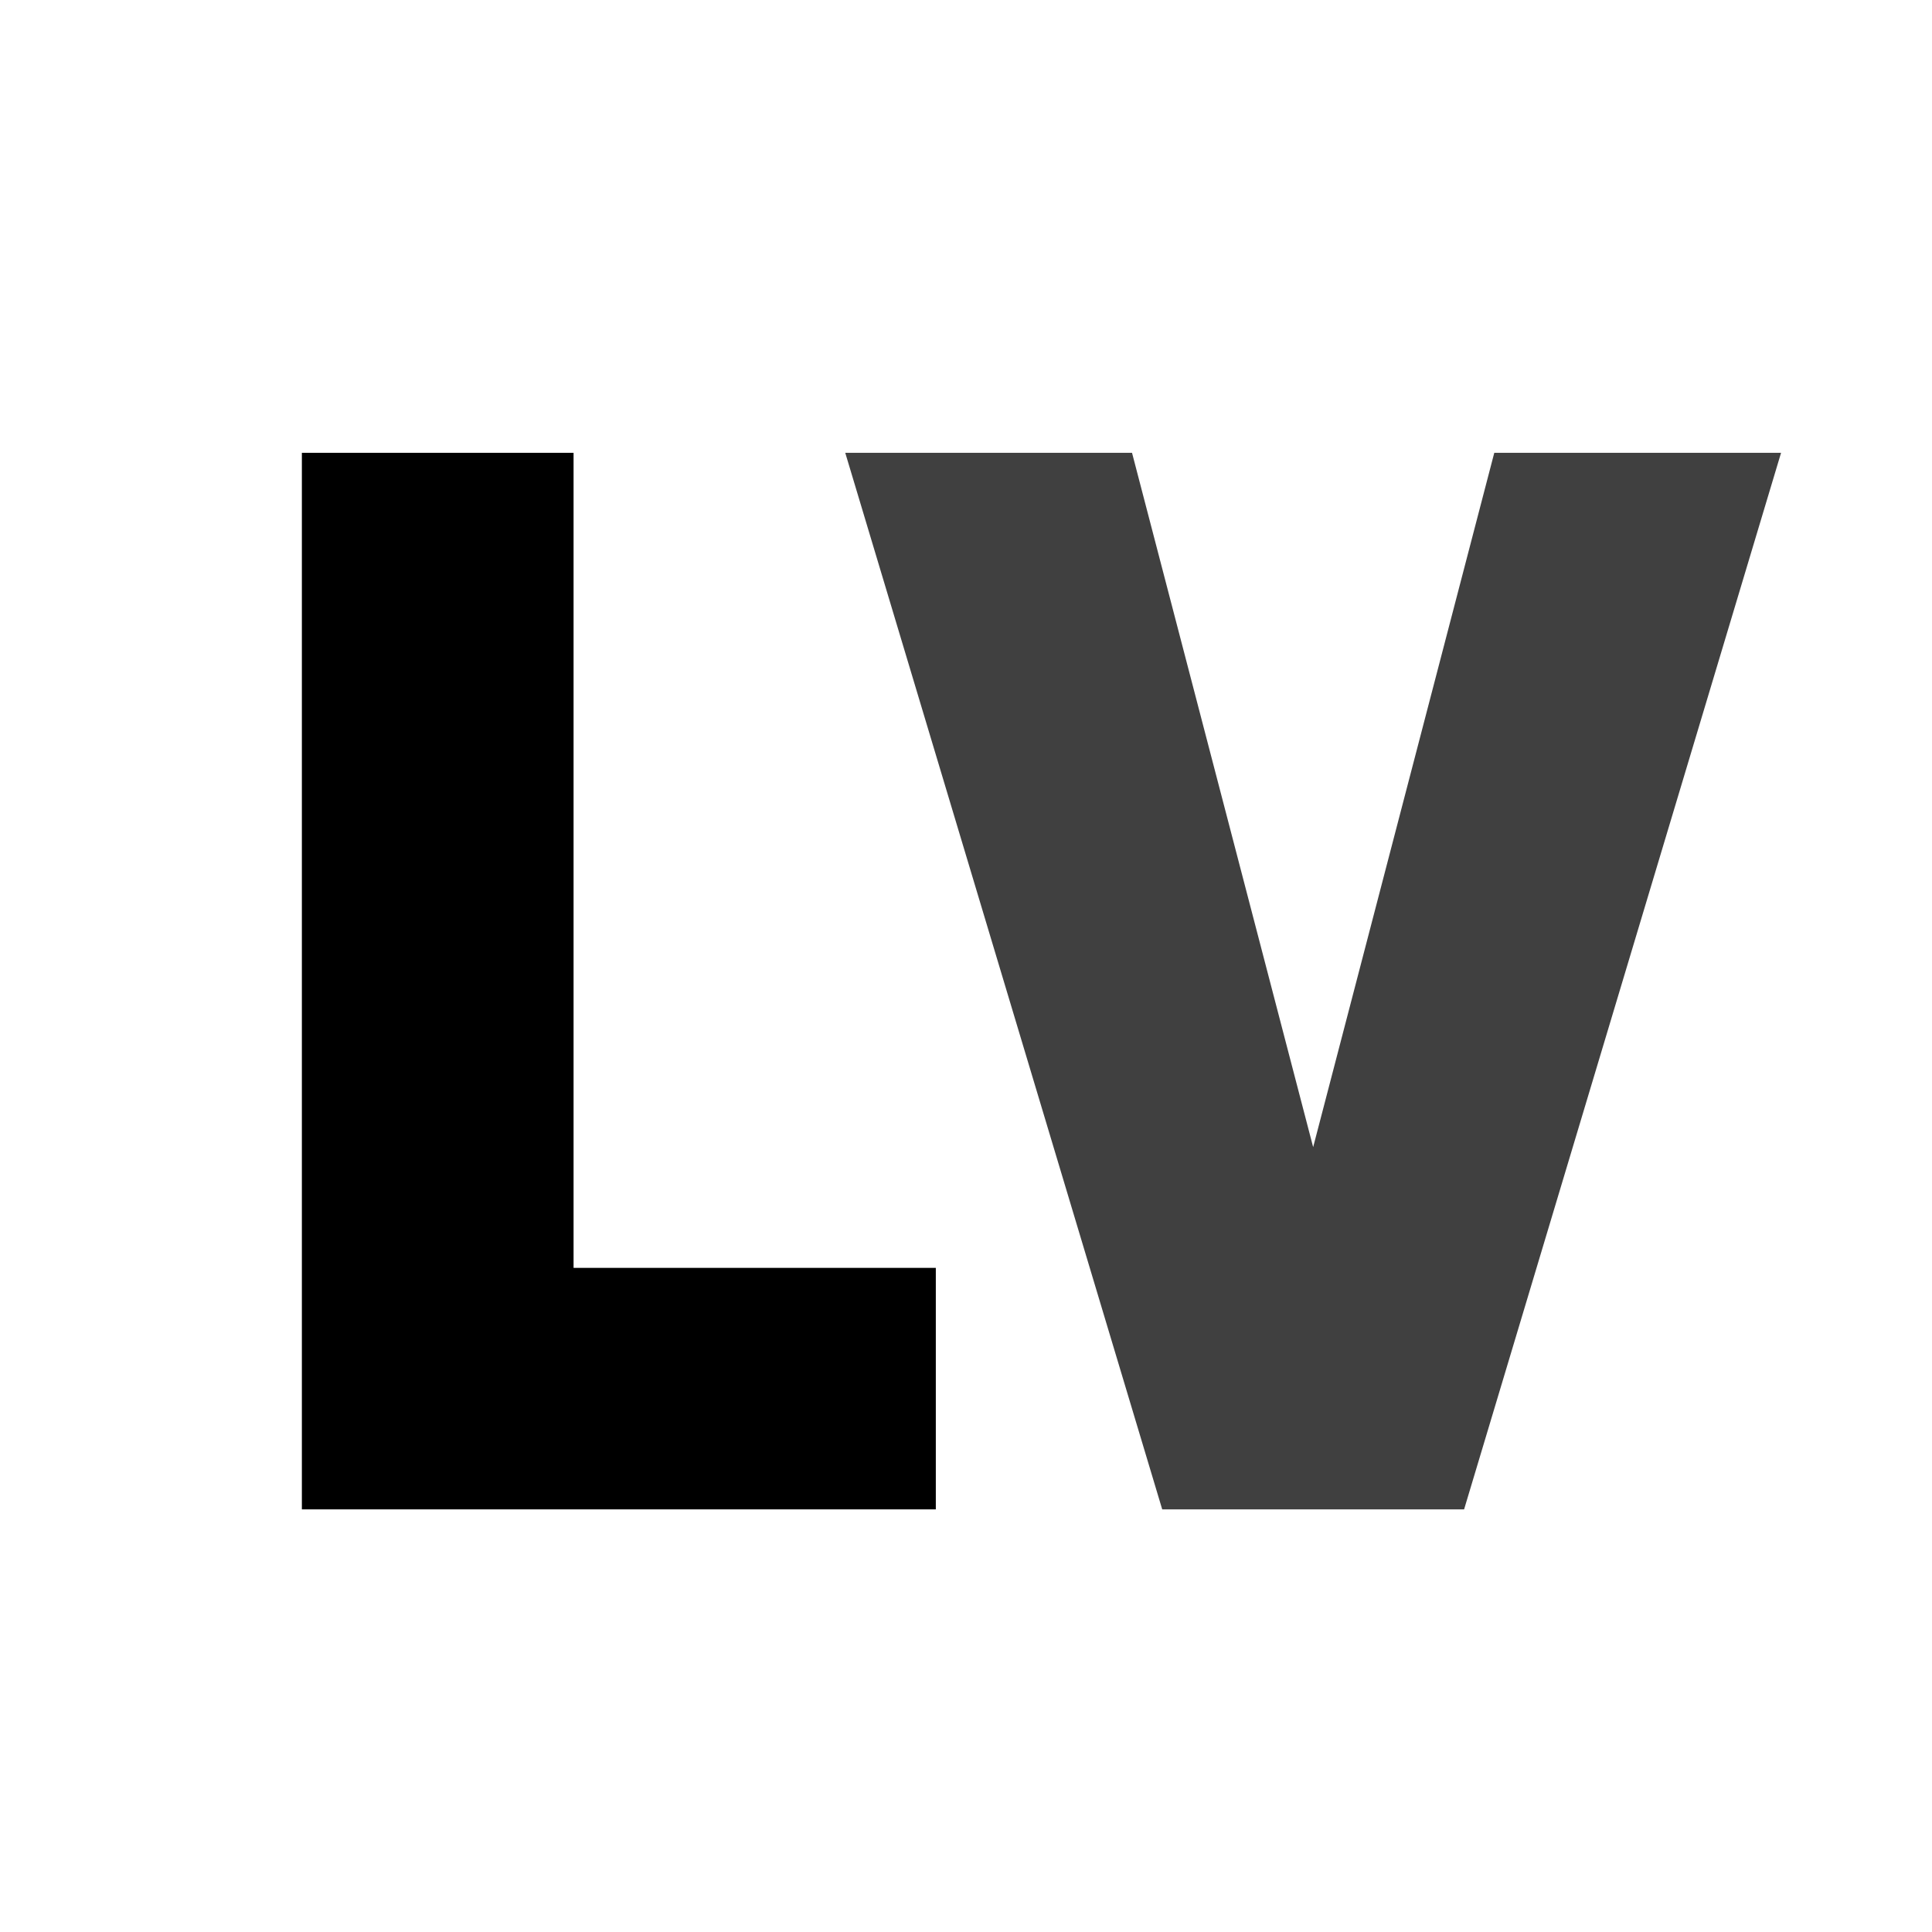
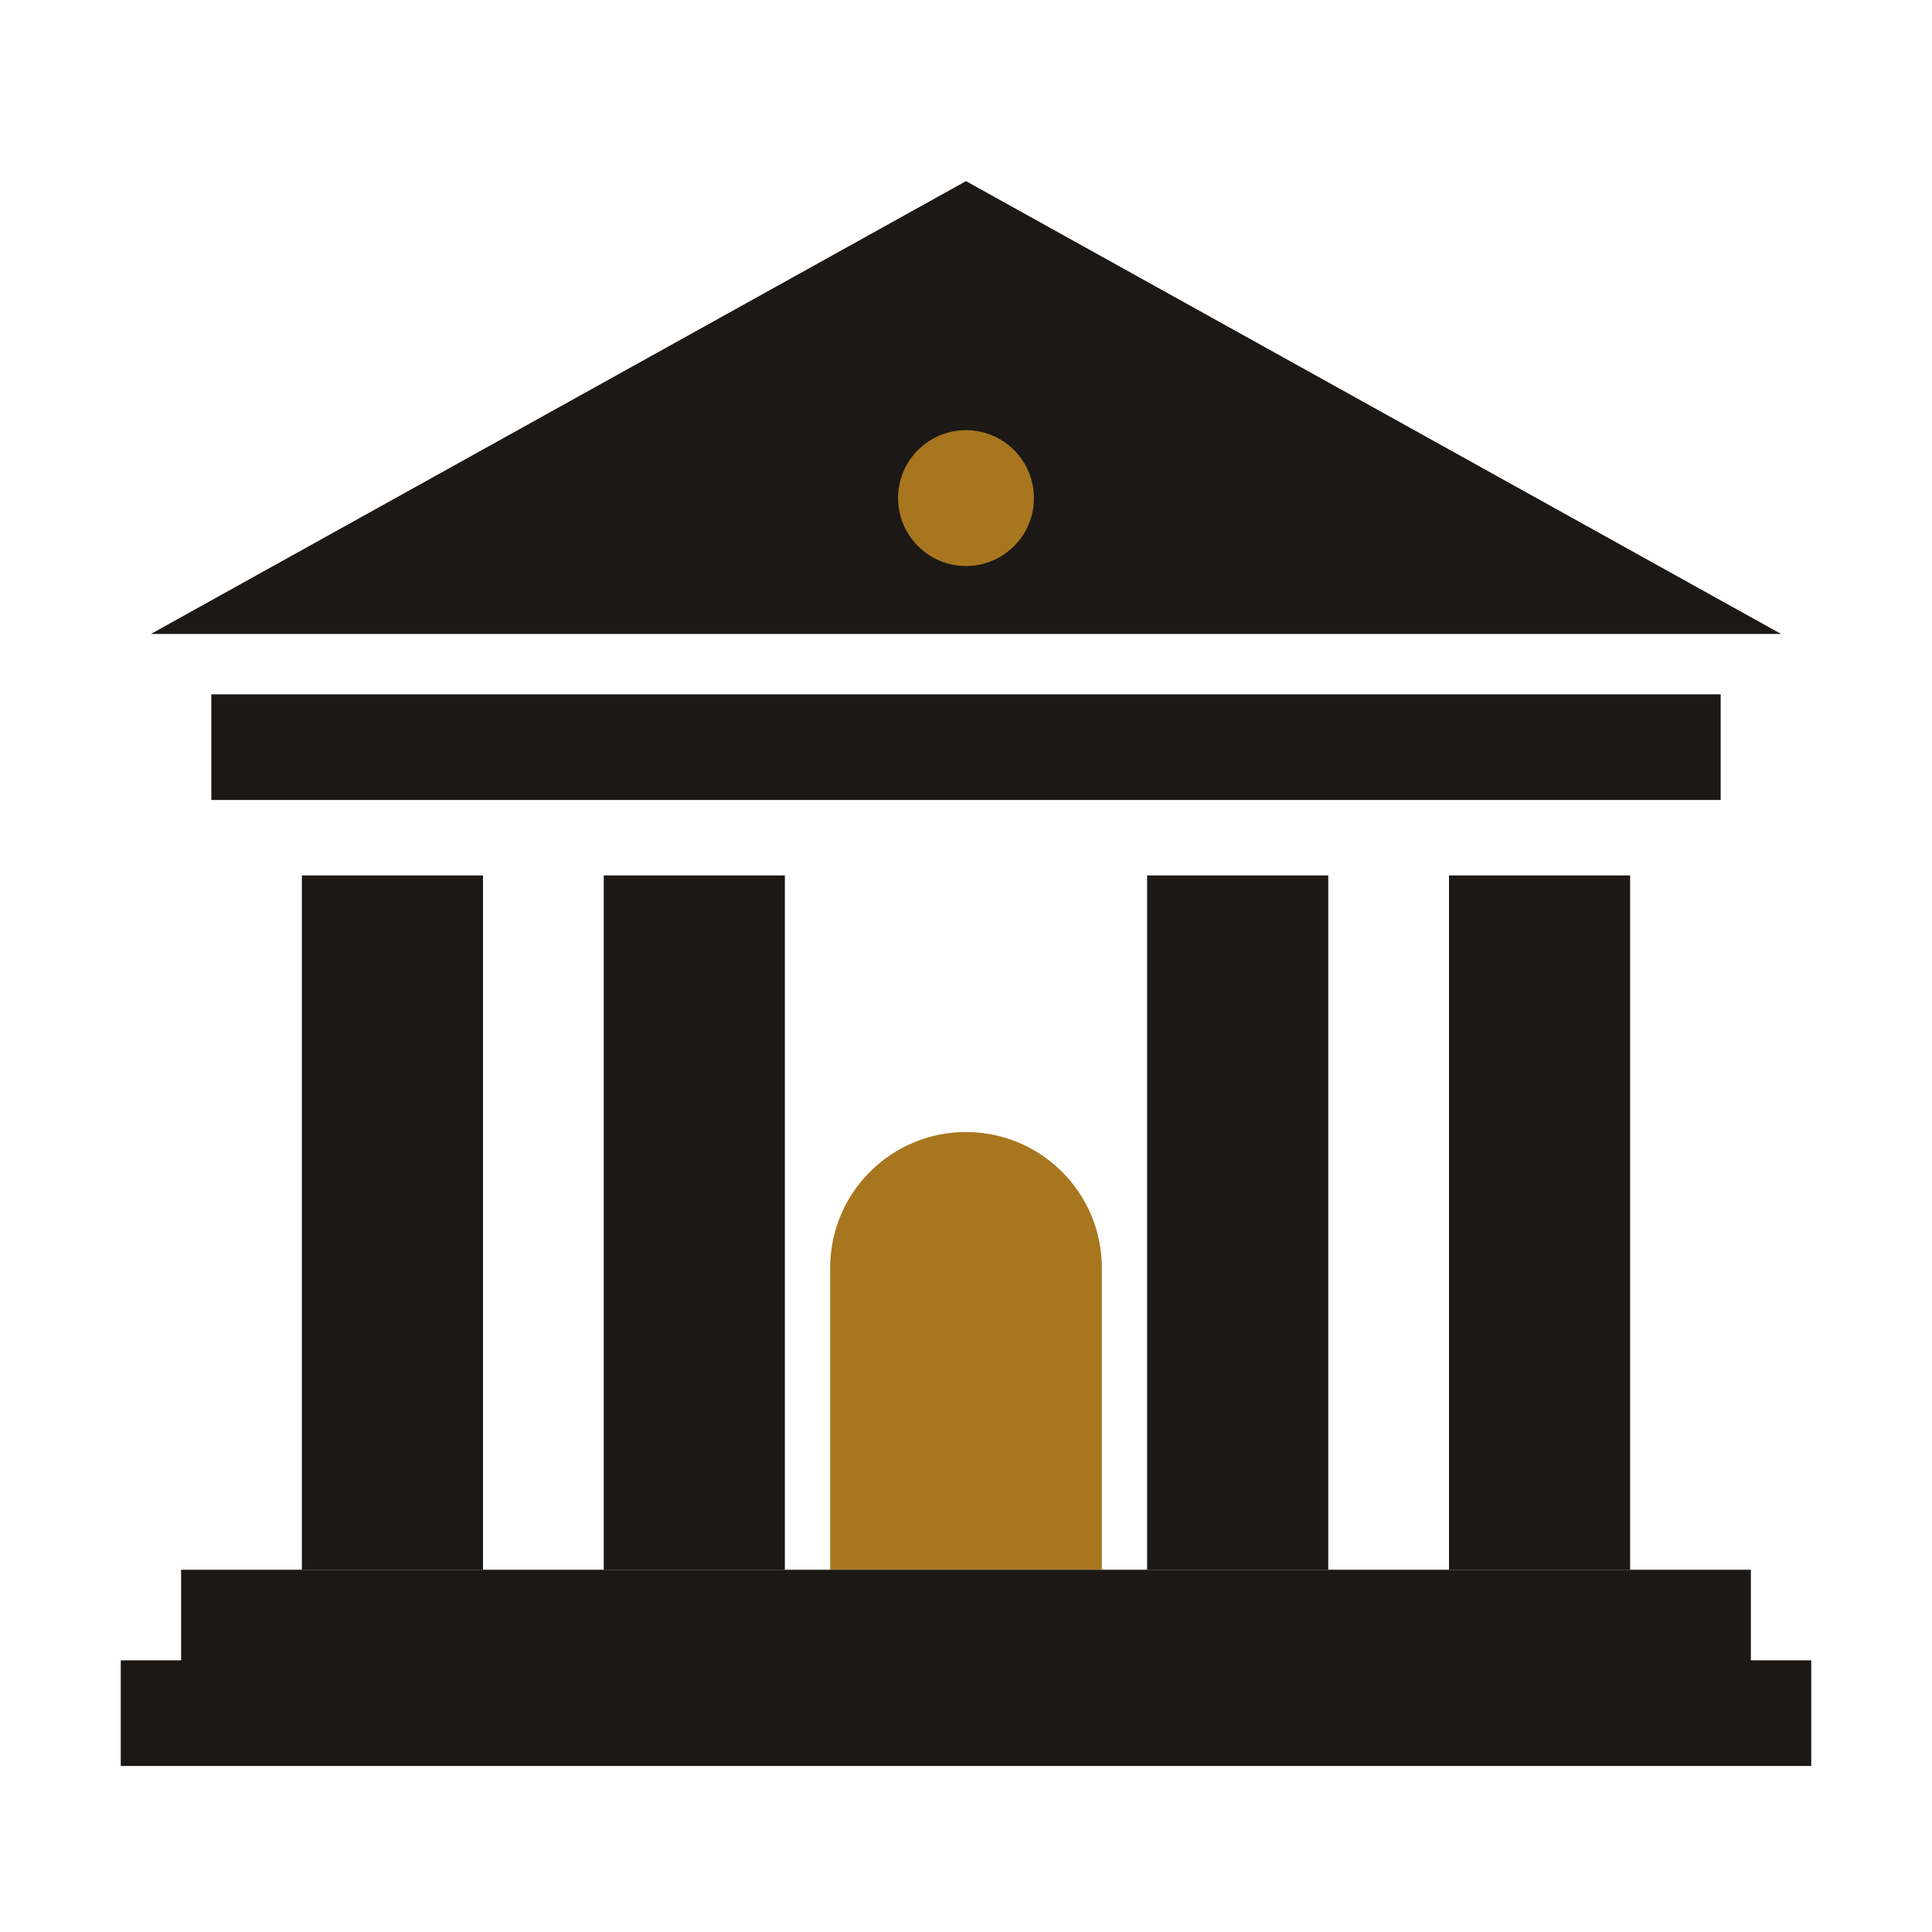
- <svg xmlns="http://www.w3.org/2000/svg" viewBox="0 0 128 128" fill="none" role="img" aria-labelledby="title">
-   <path d="M20 30H38V84H62V100H20Z" fill="currentColor" />
-   <path d="M56 30H75L87 76L99 30H118L97 100H77Z" fill="currentColor" fill-opacity="0.75" />
+ <svg xmlns="http://www.w3.org/2000/svg" viewBox="0 0 128 128" fill="none" role="img" aria-labelledby="title desc">
+   <path d="M64 12L118 42H10Z" fill="#1C1815" />
+   <circle cx="64" cy="33" r="4.5" fill="#A8761F" />
+   <path d="M14 46H114V53H14Z" fill="#1C1815" />
+   <path d="M20 58H32V104H20ZM40 58H52V104H40ZM76 58H88V104H76ZM96 58H108V104H96Z" fill="#1C1815" />
+   <path d="M55 104V84A9 9 0 0 1 73 84V104Z" fill="#A8761F" />
+   <path d="M12 104H116V110H12ZM8 110H120V117H8Z" fill="#1C1815" />
</svg>
